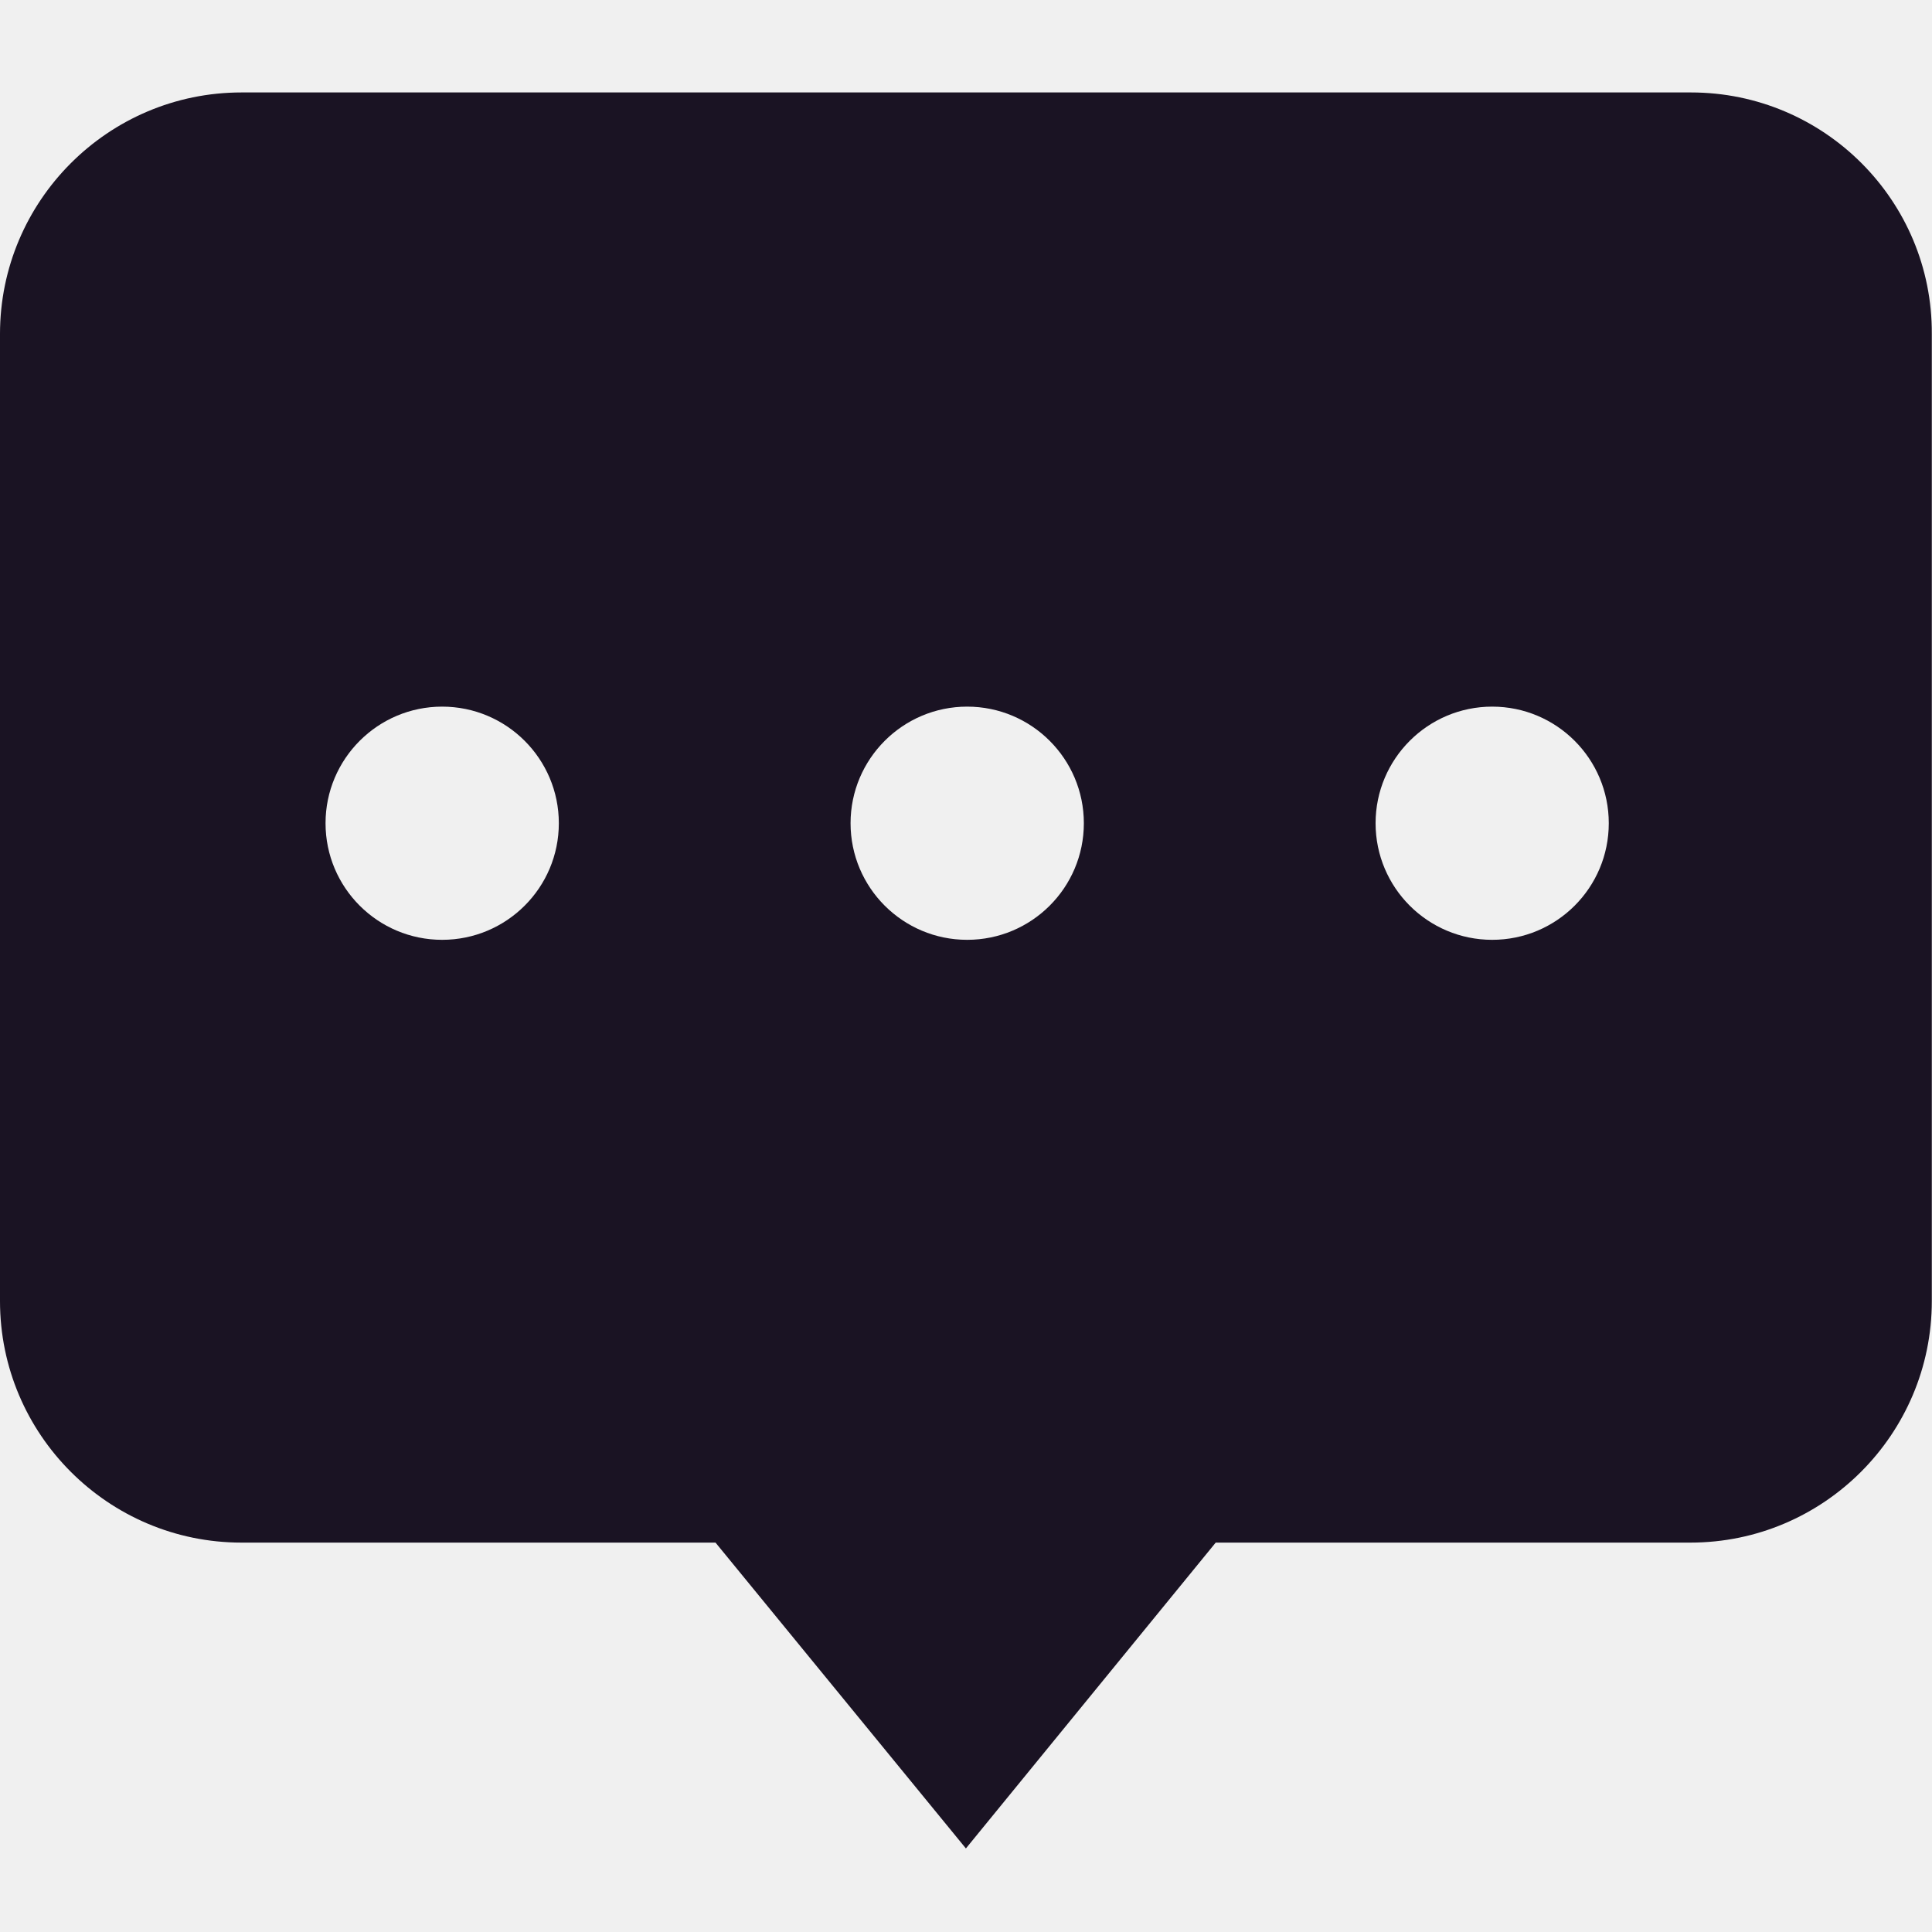
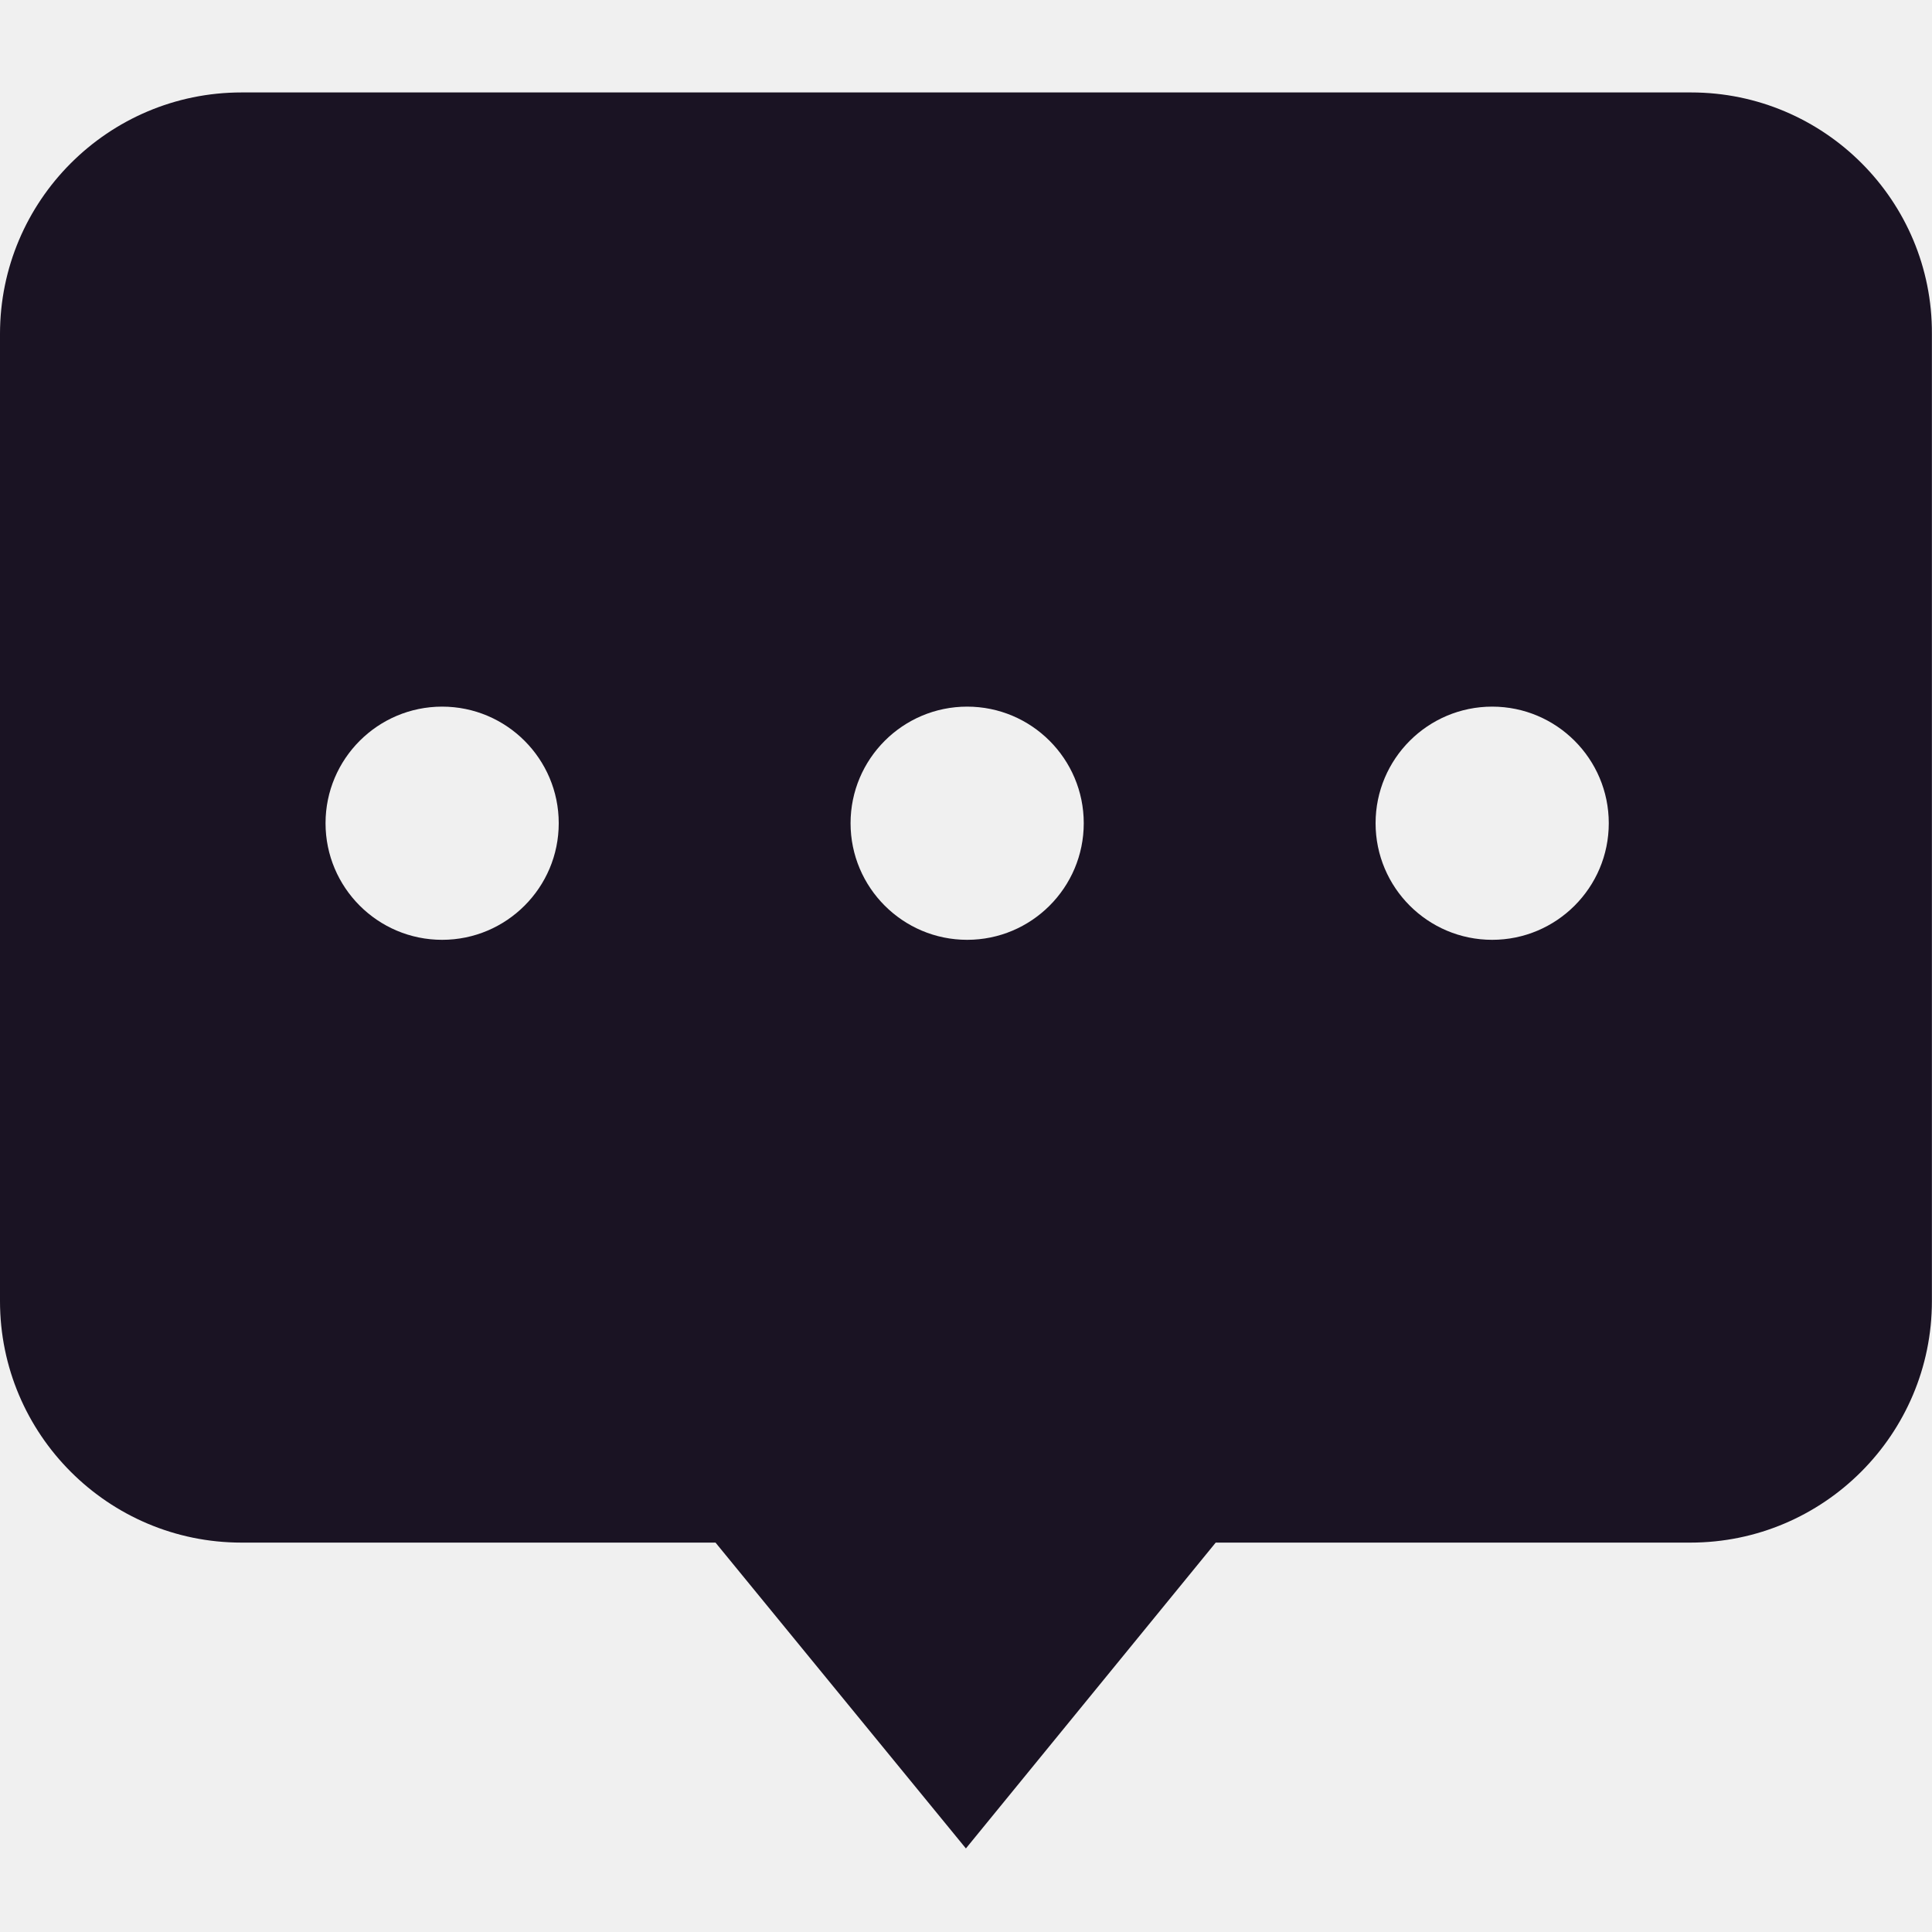
- <svg xmlns="http://www.w3.org/2000/svg" width="20" height="20" viewBox="0 0 20 20" fill="none">
-   <g clip-path="url(#clip0_499_5136)">
-     <path d="M17.505 0.957H2.5C1.121 0.957 0 2.078 0 3.457V13.469C0 14.848 1.121 15.969 2.5 15.969H7.407L9.999 19.135L12.585 15.969H17.499C18.877 15.969 19.998 14.848 19.998 13.469V3.457C20.005 2.078 18.884 0.957 17.505 0.957ZM4.577 9.729C3.911 9.729 3.37 9.189 3.37 8.522C3.37 7.856 3.911 7.315 4.577 7.315C5.244 7.315 5.785 7.856 5.785 8.522C5.785 9.189 5.244 9.729 4.577 9.729ZM10.012 9.729C9.346 9.729 8.805 9.189 8.805 8.522C8.805 7.856 9.346 7.315 10.012 7.315C10.679 7.315 11.22 7.856 11.22 8.522C11.22 9.189 10.679 9.729 10.012 9.729ZM15.447 9.729C14.781 9.729 14.24 9.189 14.24 8.522C14.24 7.856 14.781 7.315 15.447 7.315C16.114 7.315 16.654 7.856 16.654 8.522C16.654 9.189 16.114 9.729 15.447 9.729Z" fill="#1A1323" />
+ <svg xmlns="http://www.w3.org/2000/svg" fill="none" height="20" viewBox="0 0 20 20" width="20">
+   <clipPath id="a">
+     <path d="m0 0h20v20h-20z" />
+   </clipPath>
+   <g clip-path="url(#a)">
+     <path d="m17.505.957h-15.005c-1.379 0-2.5 1.121-2.5 2.5v10.012c0 1.379 1.121 2.5 2.5 2.5h4.907l2.592 3.166 2.586-3.166h4.914c1.379 0 2.5-1.121 2.5-2.5v-10.012c.007-1.379-1.115-2.5-2.493-2.5zm-12.928 8.772c-.666 0-1.207-.541-1.207-1.207s.541-1.207 1.207-1.207c.666 0 1.207.541 1.207 1.207s-.541 1.207-1.207 1.207zm5.435 0c-.666 0-1.207-.541-1.207-1.207s.541-1.207 1.207-1.207c.666 0 1.207.541 1.207 1.207s-.541 1.207-1.207 1.207zm5.435 0c-.666 0-1.207-.541-1.207-1.207s.541-1.207 1.207-1.207 1.207.541 1.207 1.207-.541 1.207-1.207 1.207z" fill="#1a1323" />
  </g>
-   <defs>
-     <clipPath id="clip0_499_5136">
-       <rect width="20" height="20" fill="white" />
-     </clipPath>
-   </defs>
</svg>
